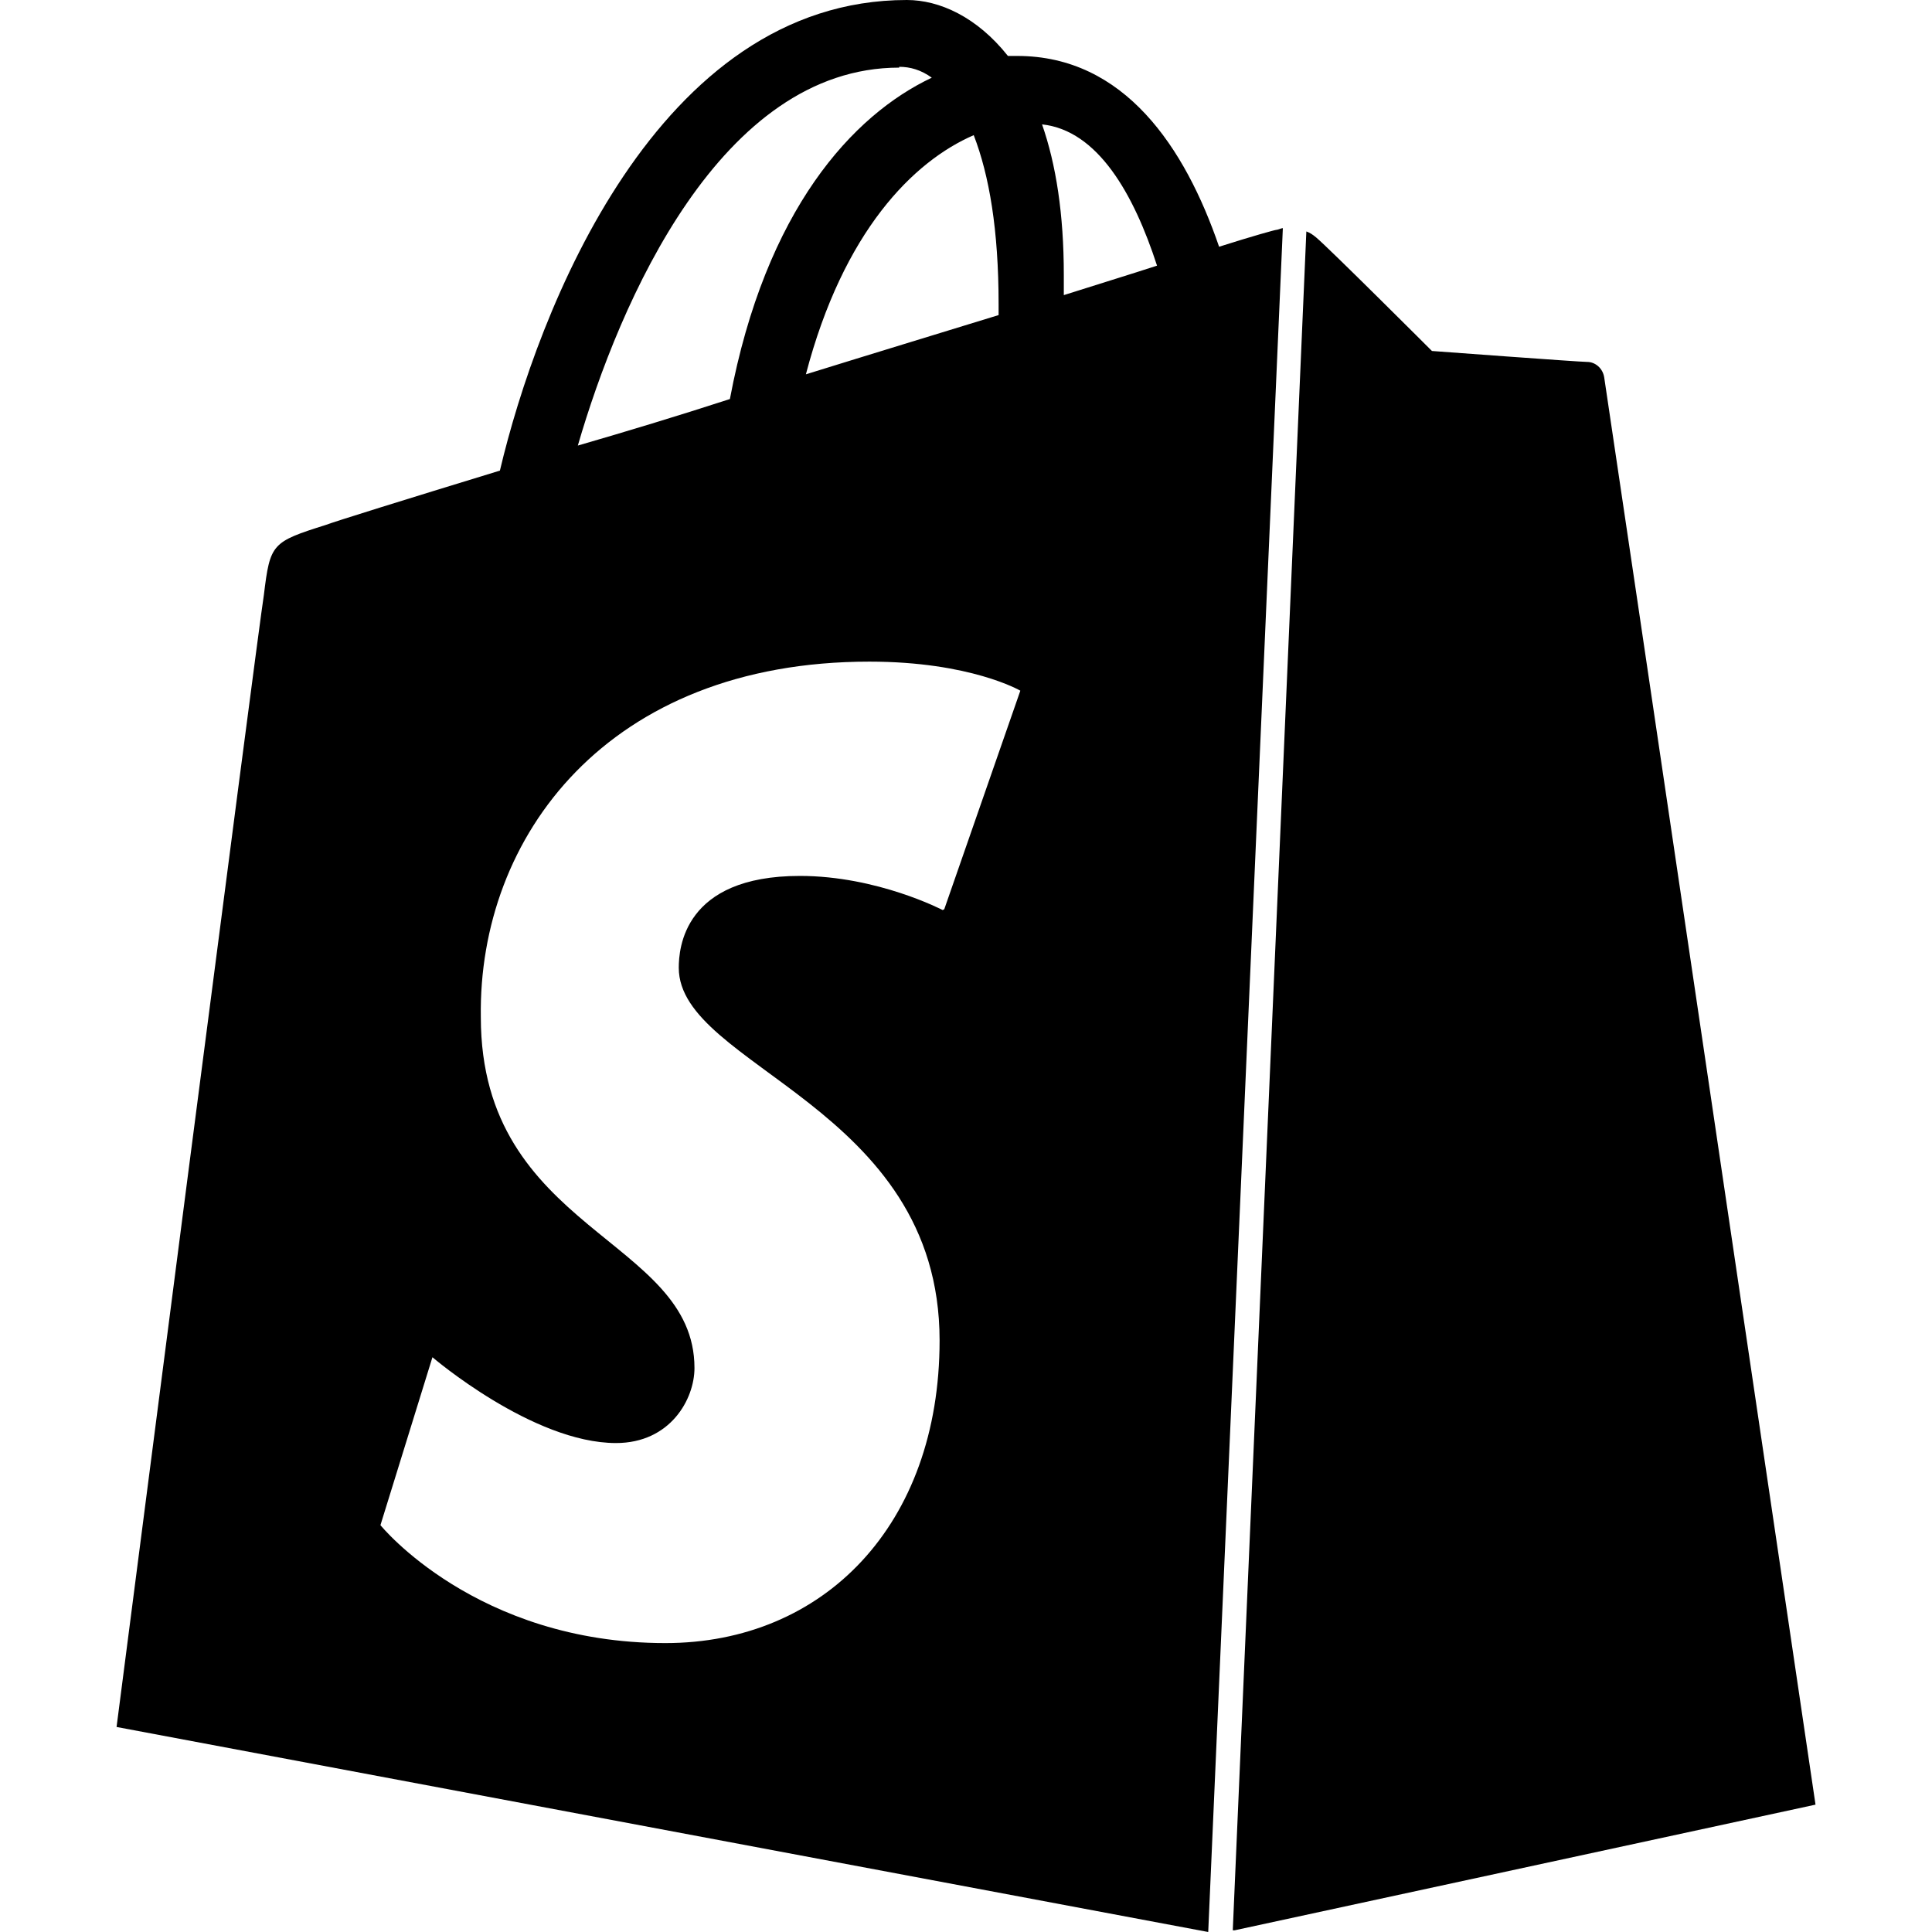
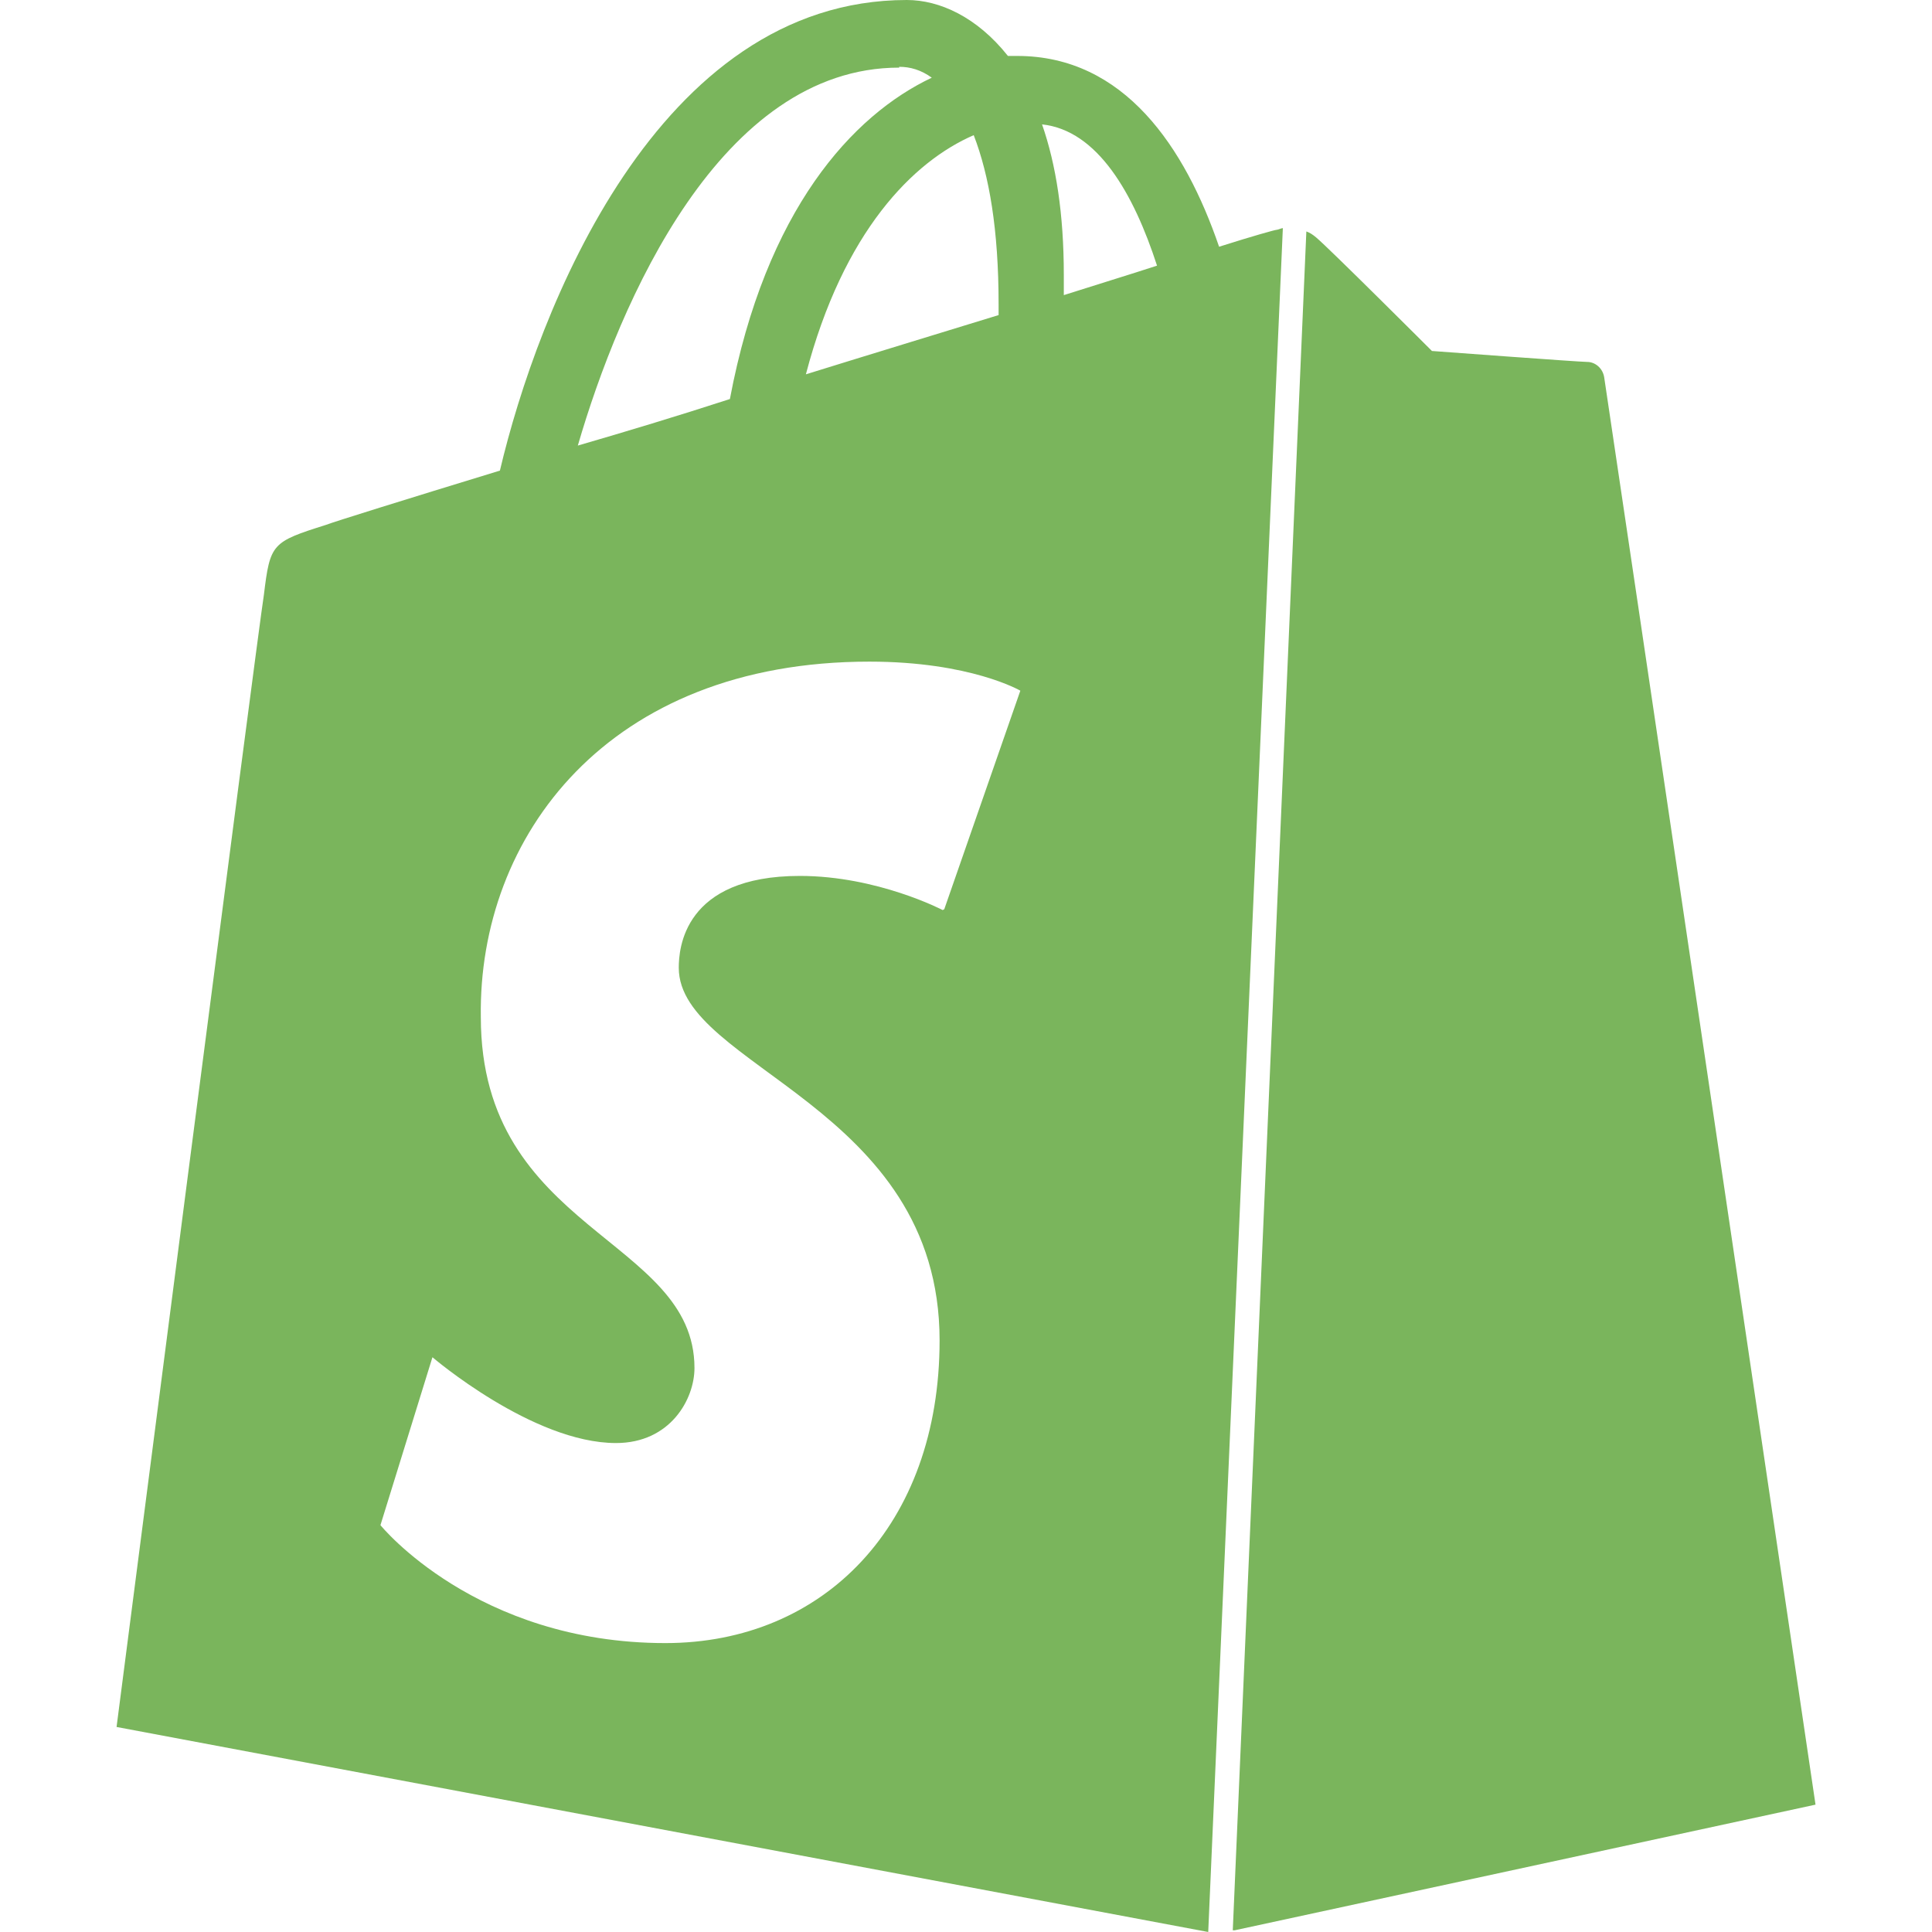
- <svg xmlns="http://www.w3.org/2000/svg" role="img" viewBox="0 0 24 24">
+ <svg xmlns="http://www.w3.org/2000/svg" fill="#7AB55C" role="img" viewBox="0 0 24 24">
  <path d="M15.337 23.979l7.216-1.561s-2.604-17.613-2.625-17.73c-.018-.116-.114-.192-.211-.192s-1.929-.136-1.929-.136-1.275-1.274-1.439-1.411c-.045-.037-.075-.057-.121-.074l-.914 21.104h.023zM11.71 11.305s-.81-.424-1.774-.424c-1.447 0-1.504.906-1.504 1.141 0 1.232 3.24 1.715 3.24 4.629 0 2.295-1.44 3.76-3.406 3.76-2.354 0-3.54-1.465-3.54-1.465l.646-2.086s1.245 1.066 2.28 1.066c.675 0 .975-.545.975-.932 0-1.619-2.654-1.694-2.654-4.359-.034-2.237 1.571-4.416 4.827-4.416 1.257 0 1.875.361 1.875.361l-.945 2.715-.02.01zM11.17.83c.136 0 .271.038.405.135-.984.465-2.064 1.639-2.508 3.992-.656.213-1.293.405-1.889.578C7.697 3.75 8.951.84 11.17.84V.83zm1.235 2.949v.135c-.754.232-1.583.484-2.394.736.466-1.777 1.333-2.645 2.085-2.971.193.501.309 1.176.309 2.1zm.539-2.234c.694.074 1.141.867 1.429 1.755-.349.114-.735.231-1.158.366v-.252c0-.752-.096-1.371-.271-1.871v.002zm2.992 1.289c-.02 0-.06.021-.078.021s-.289.075-.714.21c-.423-1.233-1.176-2.37-2.508-2.37h-.115C12.135.209 11.669 0 11.265 0 8.159 0 6.675 3.877 6.21 5.846c-1.194.365-2.063.636-2.16.674-.675.213-.694.232-.772.87-.075.462-1.83 14.063-1.83 14.063L15.009 24l.927-21.166z" />
</svg>
